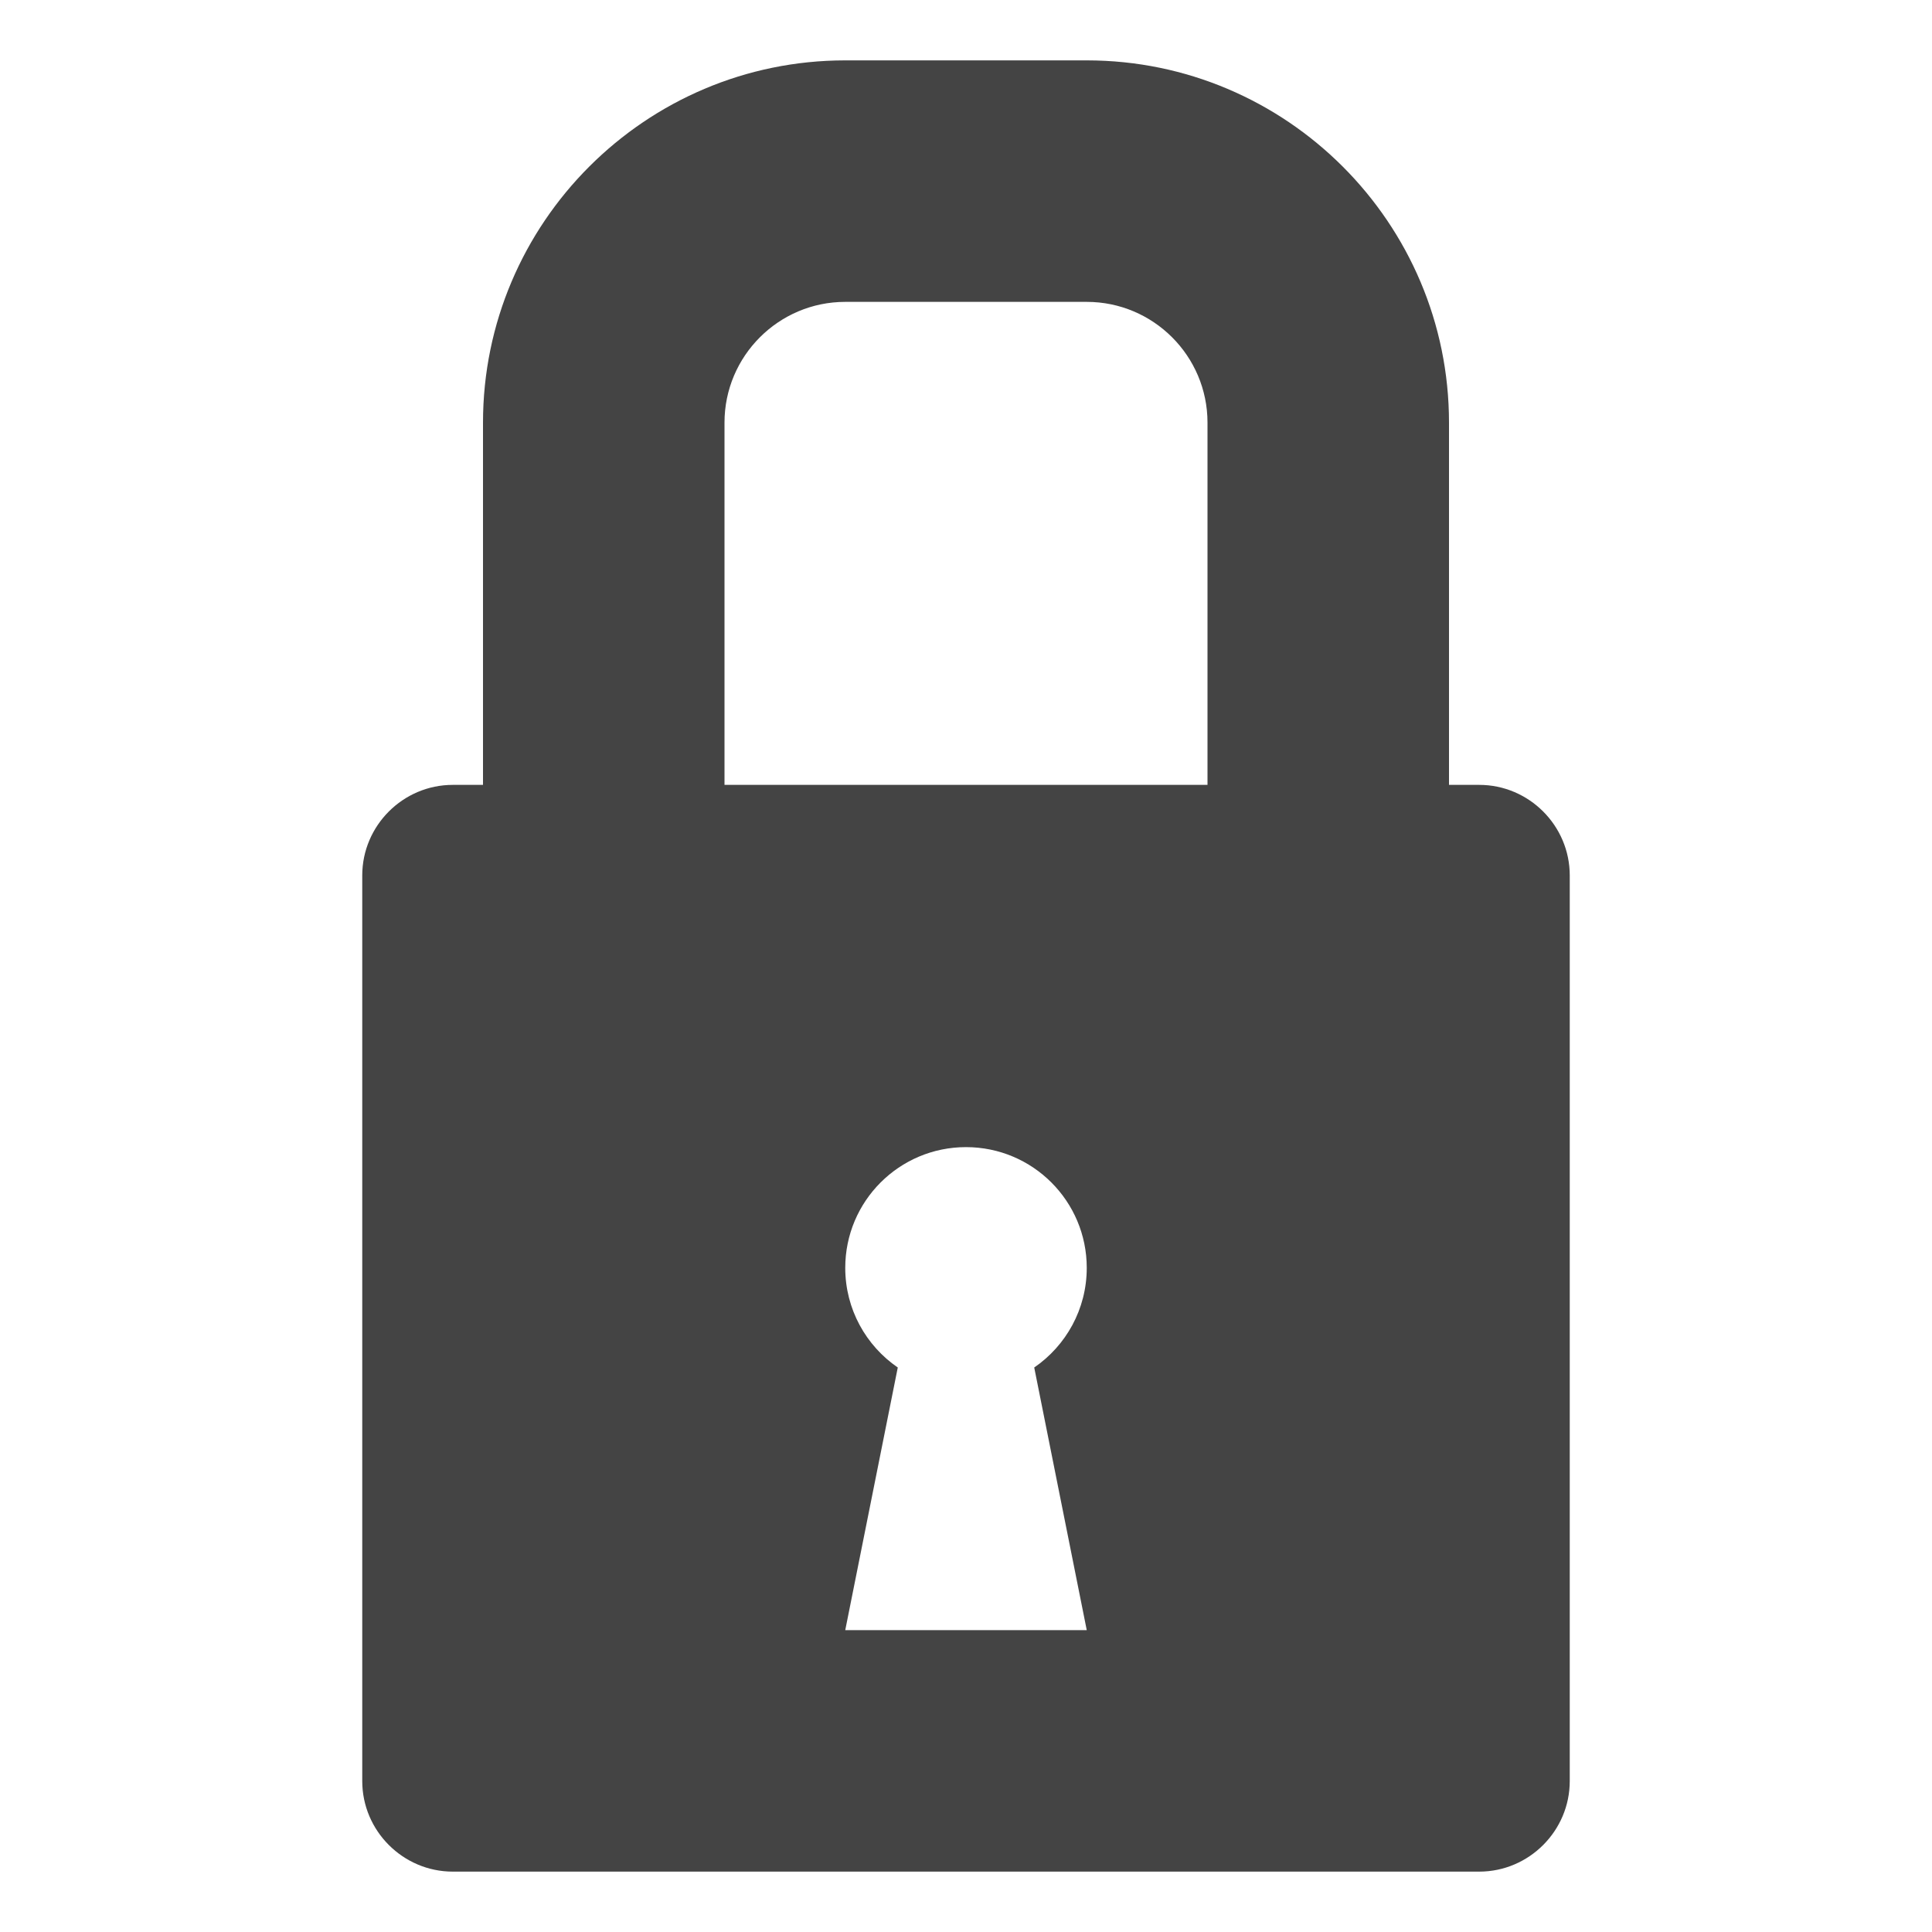
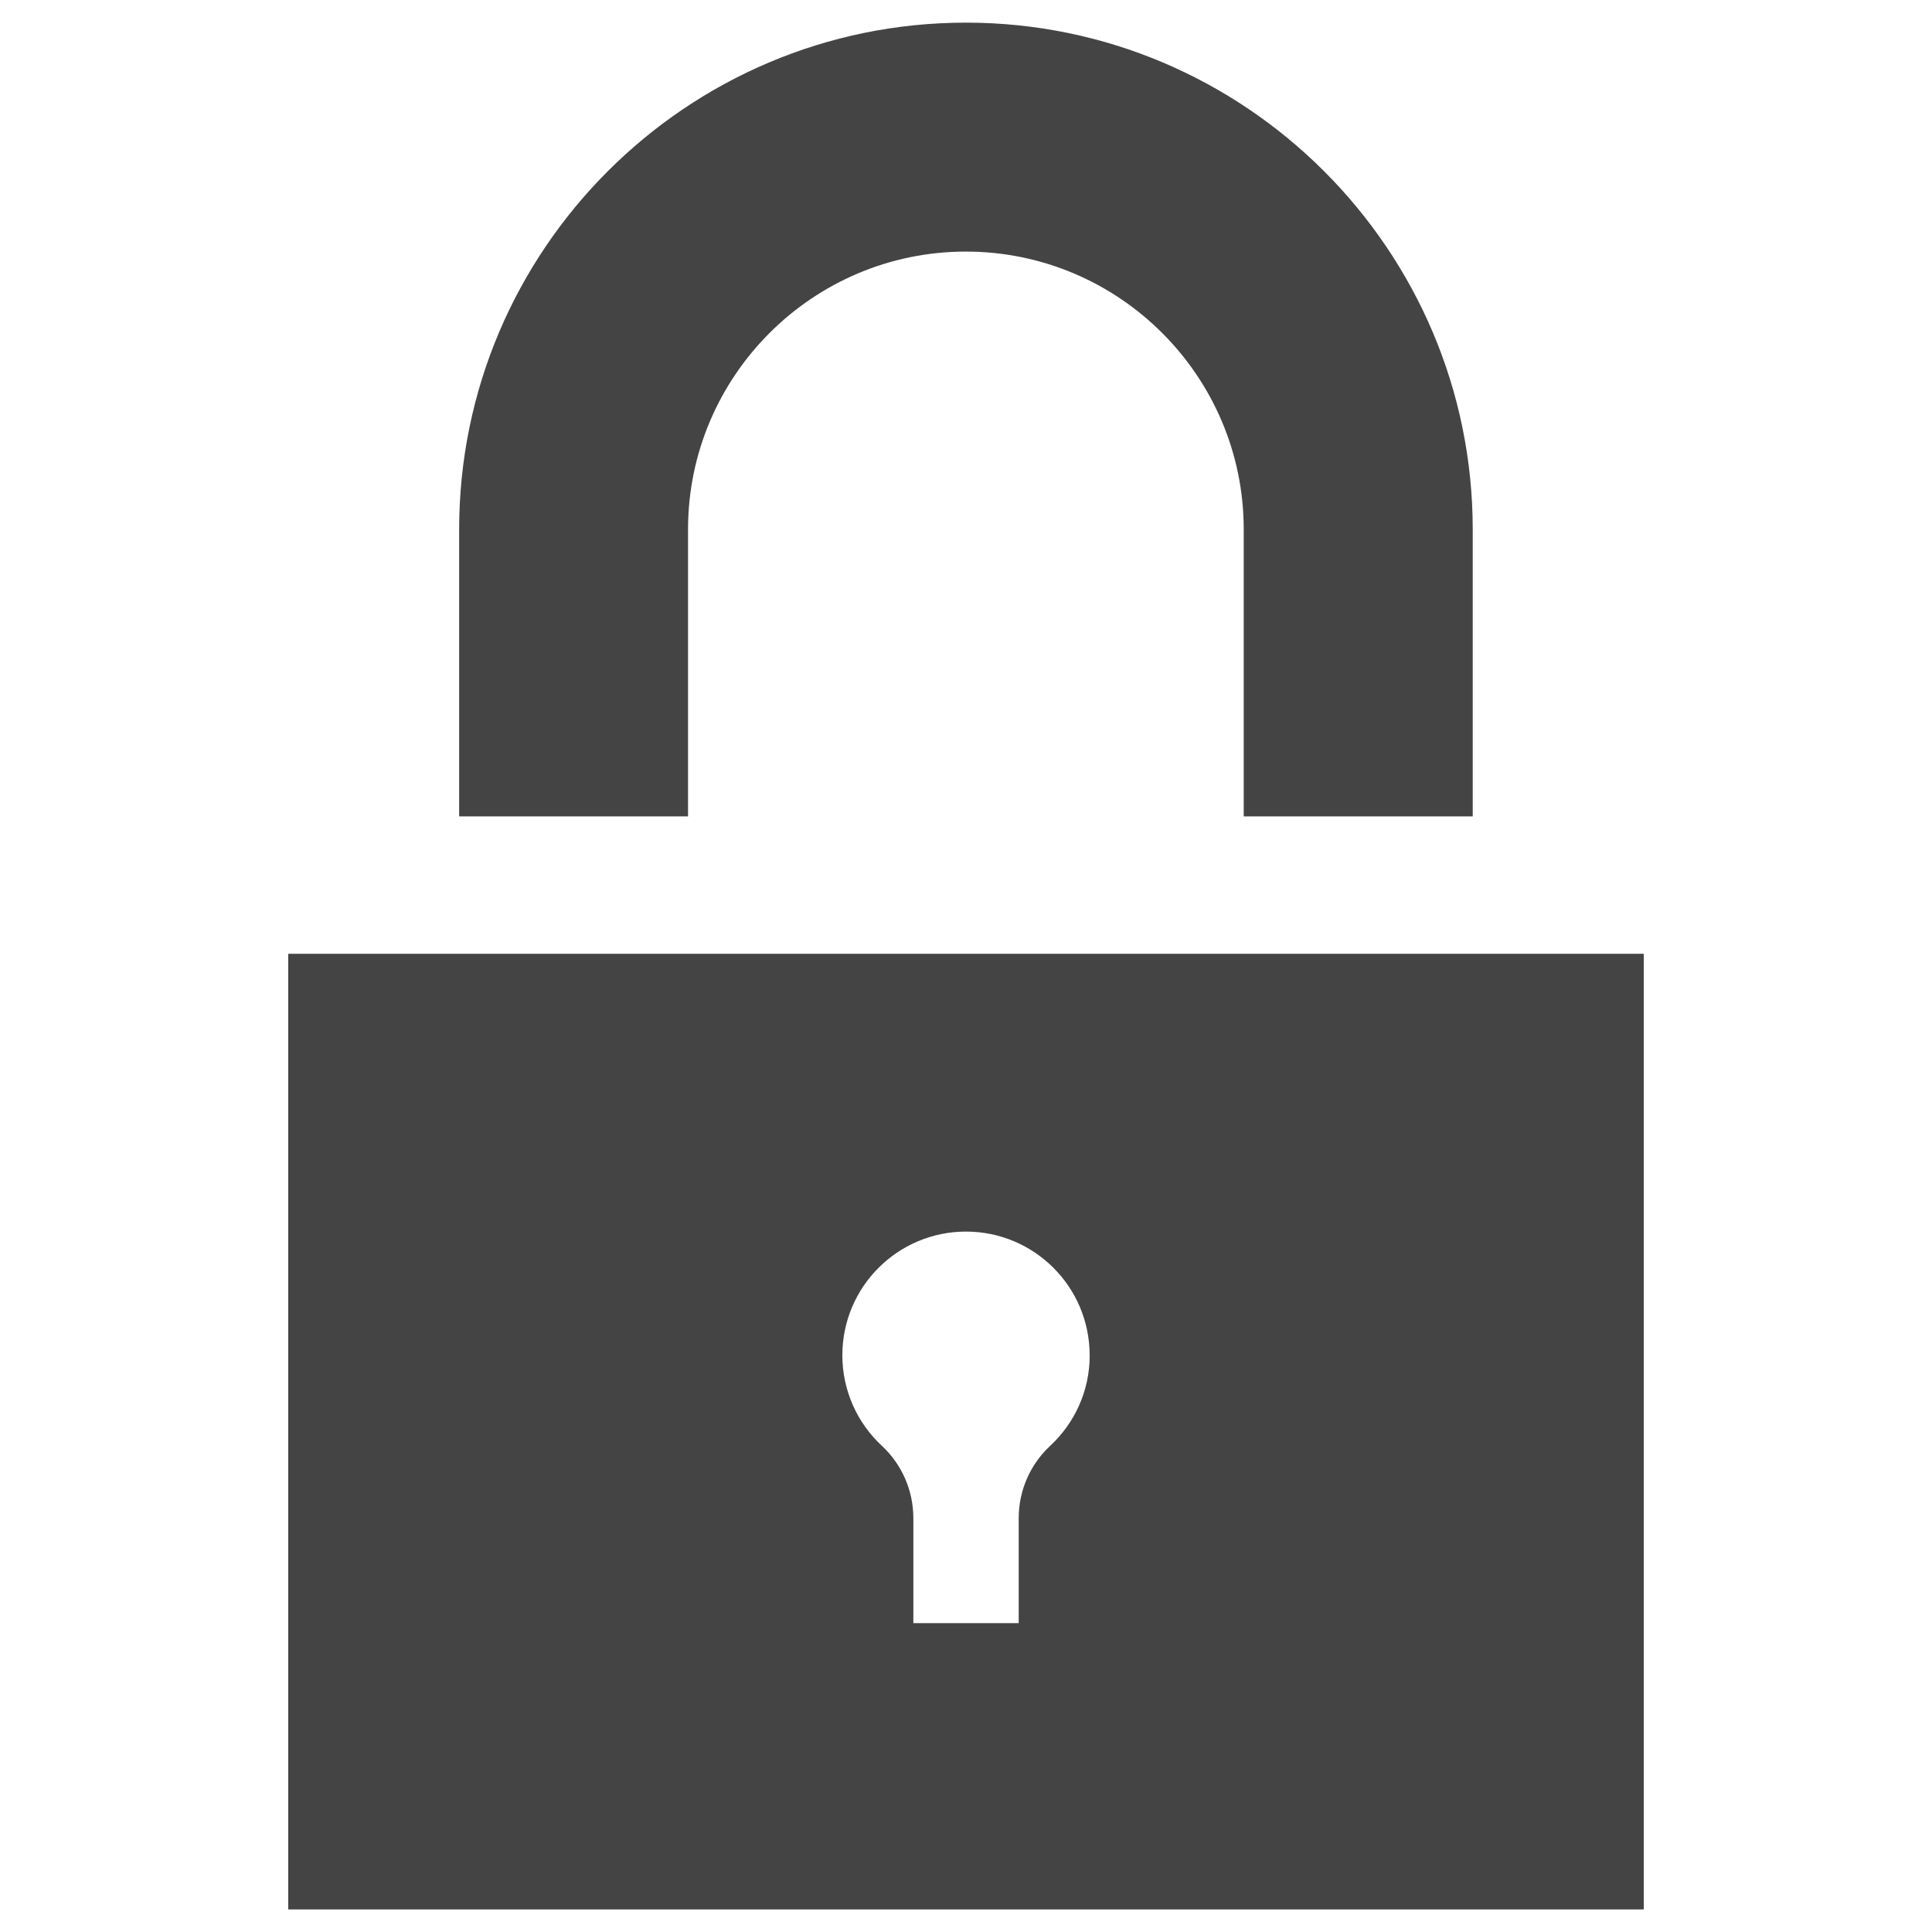
<svg xmlns="http://www.w3.org/2000/svg" version="1.1" width="32" height="32" viewBox="0 0 32 32">
-   <path fill="#444" d="M24.5 13h-0.5v-6c0-3.308-2.692-6-6-6h-4c-3.308 0-6 2.692-6 6v6h-0.5c-0.825 0-1.5 0.675-1.5 1.5v15c0 0.825 0.675 1.5 1.5 1.5h17c0.825 0 1.5-0.675 1.5-1.5v-15c0-0.825-0.675-1.5-1.5-1.5zM18 27h-4l0.87-4.35c-0.525-0.36-0.87-0.965-0.87-1.65 0-1.105 0.895-2 2-2s2 0.895 2 2c0 0.685-0.345 1.29-0.87 1.65l0.87 4.35zM20 13h-8v-6c0-1.103 0.897-2 2-2h4c1.103 0 2 0.897 2 2v6z" />
+   <path fill="#444" d="M11.398 13.522h-3.793v-4.753c0-4.629 3.766-8.394 8.394-8.394s8.394 3.766 8.394 8.394v4.753h-3.793v-4.753c0-2.537-2.064-4.602-4.602-4.602s-4.602 2.064-4.602 4.602v4.753zM27.226 15.798v15.828h-22.452v-15.828h22.452zM18.048 22.447c0-1.131-0.917-2.048-2.048-2.048s-2.048 0.917-2.048 2.048c0 0.592 0.252 1.126 0.654 1.5 0.333 0.309 0.522 0.743 0.522 1.197v1.74h1.745v-1.74c0-0.454 0.189-0.888 0.522-1.197 0.402-0.374 0.654-0.907 0.654-1.5z" />
</svg>
